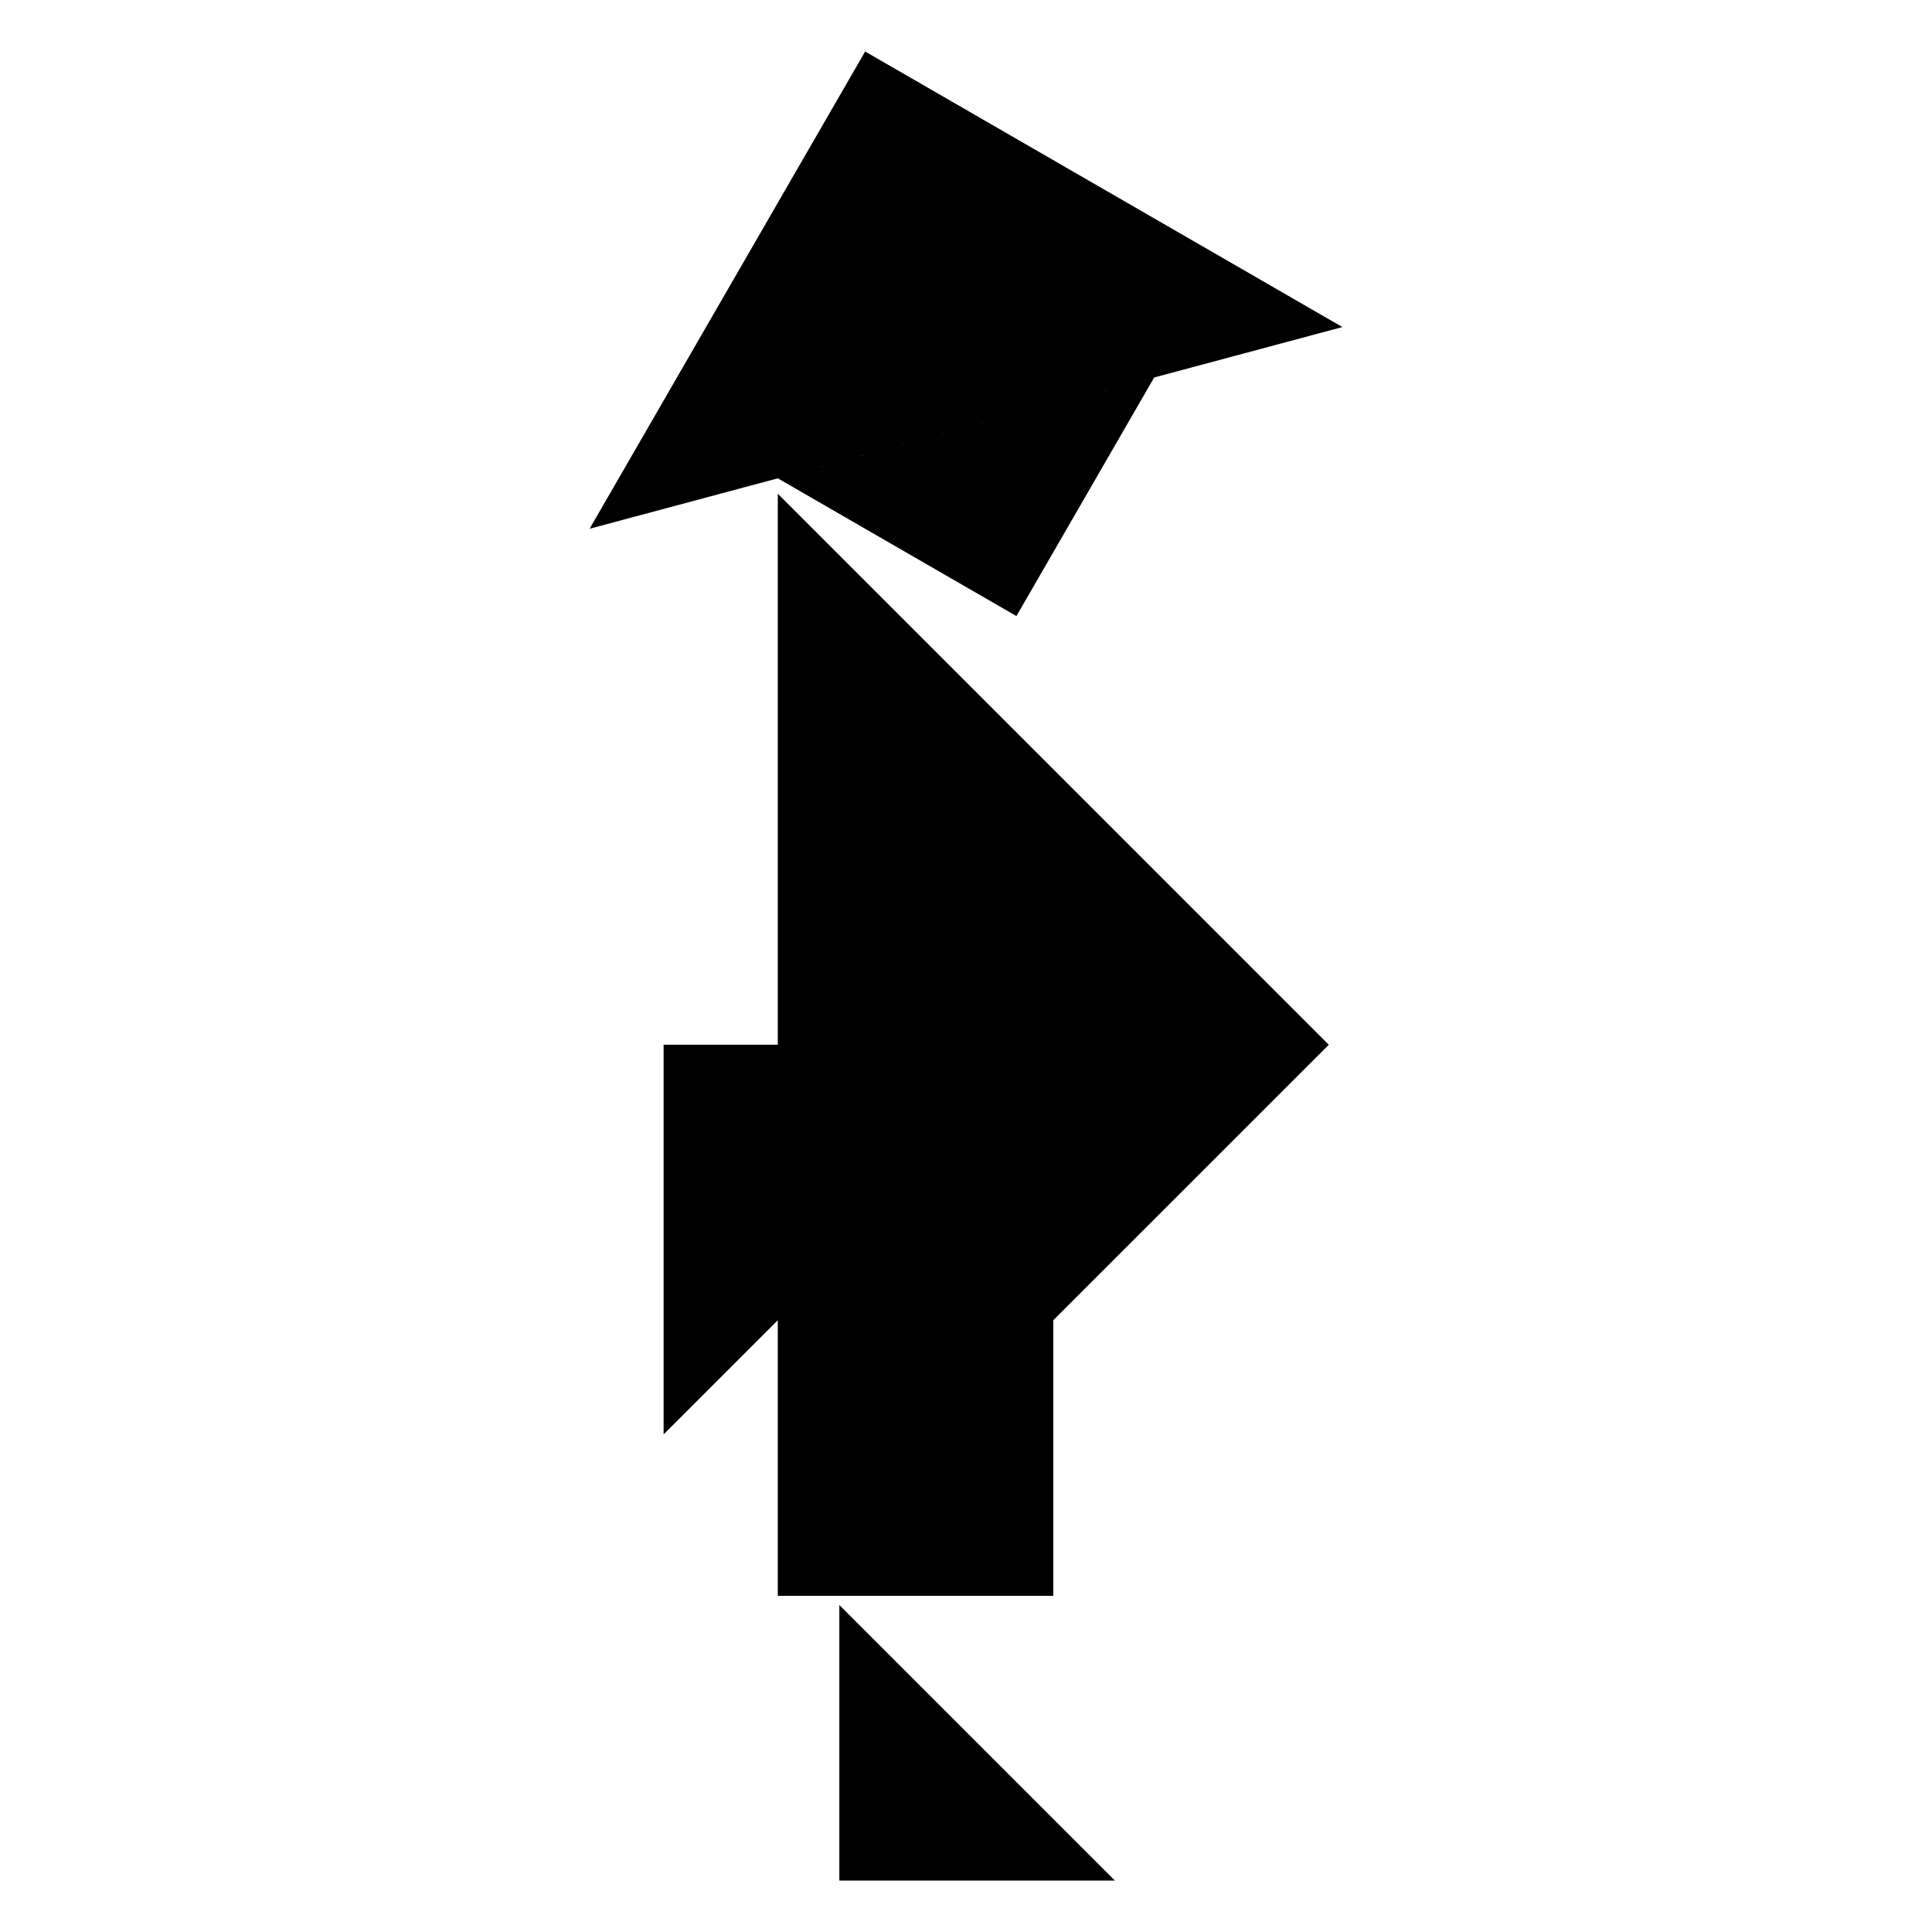
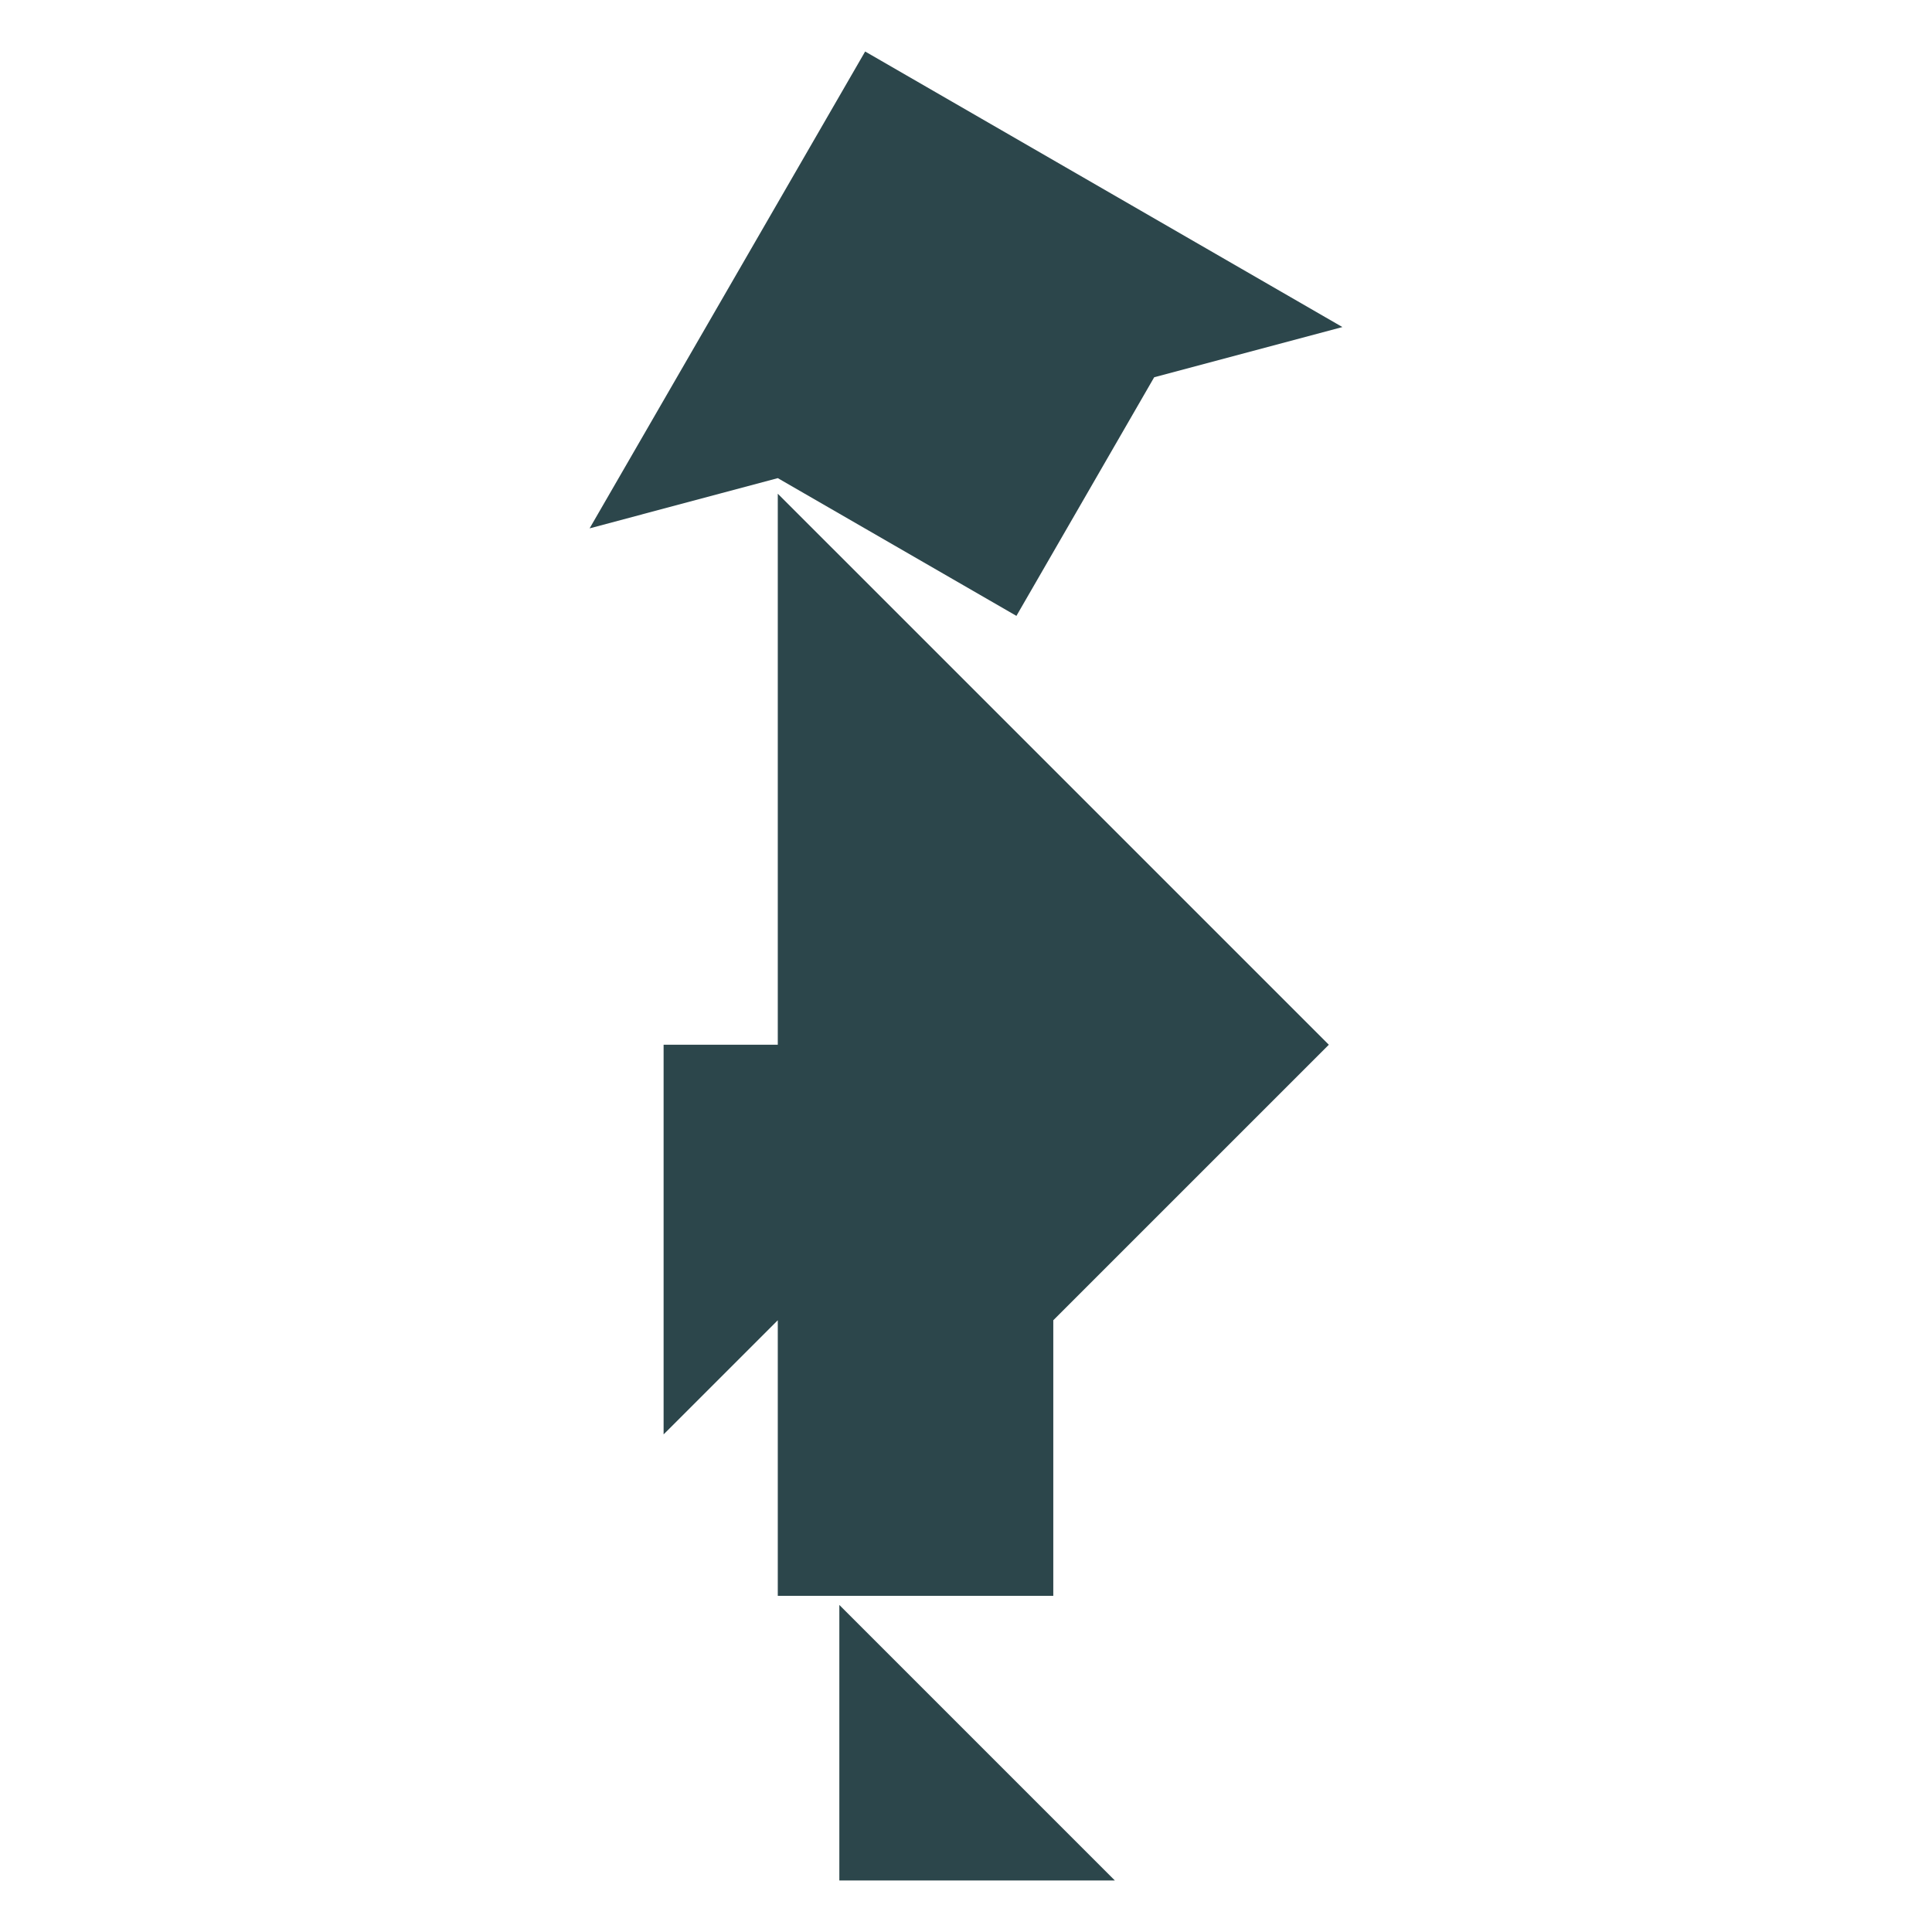
- <svg xmlns="http://www.w3.org/2000/svg" viewBox="0 0 500 500">
-   <path d="M298.7,97.69l-35.65,61.75-61.76-35.65ZM272.59,270.38H171.74V371.22Zm0,0-71.3,71.3h71.3l71.31-71.3Zm-55.37,145v71.31h71.31ZM201.29,413h71.3V341.68h-71.3Zm0-142.61H343.9L201.29,127.77ZM347.41,84.64,223.9,13.33,152.59,136.84Z" />
+ <svg xmlns="http://www.w3.org/2000/svg" width="500" height="500" viewBox="0 0 500 500">
+   <g id="trad_man_filled">
+     <g id="trad_man">
+       <path d="M347.41,84.64l-48.71,13-35.65,61.75-61.76-35.65-48.7,13L223.9,13.33ZM201.29,127.77V270.38H171.74V371.22l29.55-29.54V413h71.3V341.68l71.31-71.3Zm15.93,287.59v71.31h71.31Z" style="fill: #2c464b" />
+     </g>
+   </g>
</svg>
